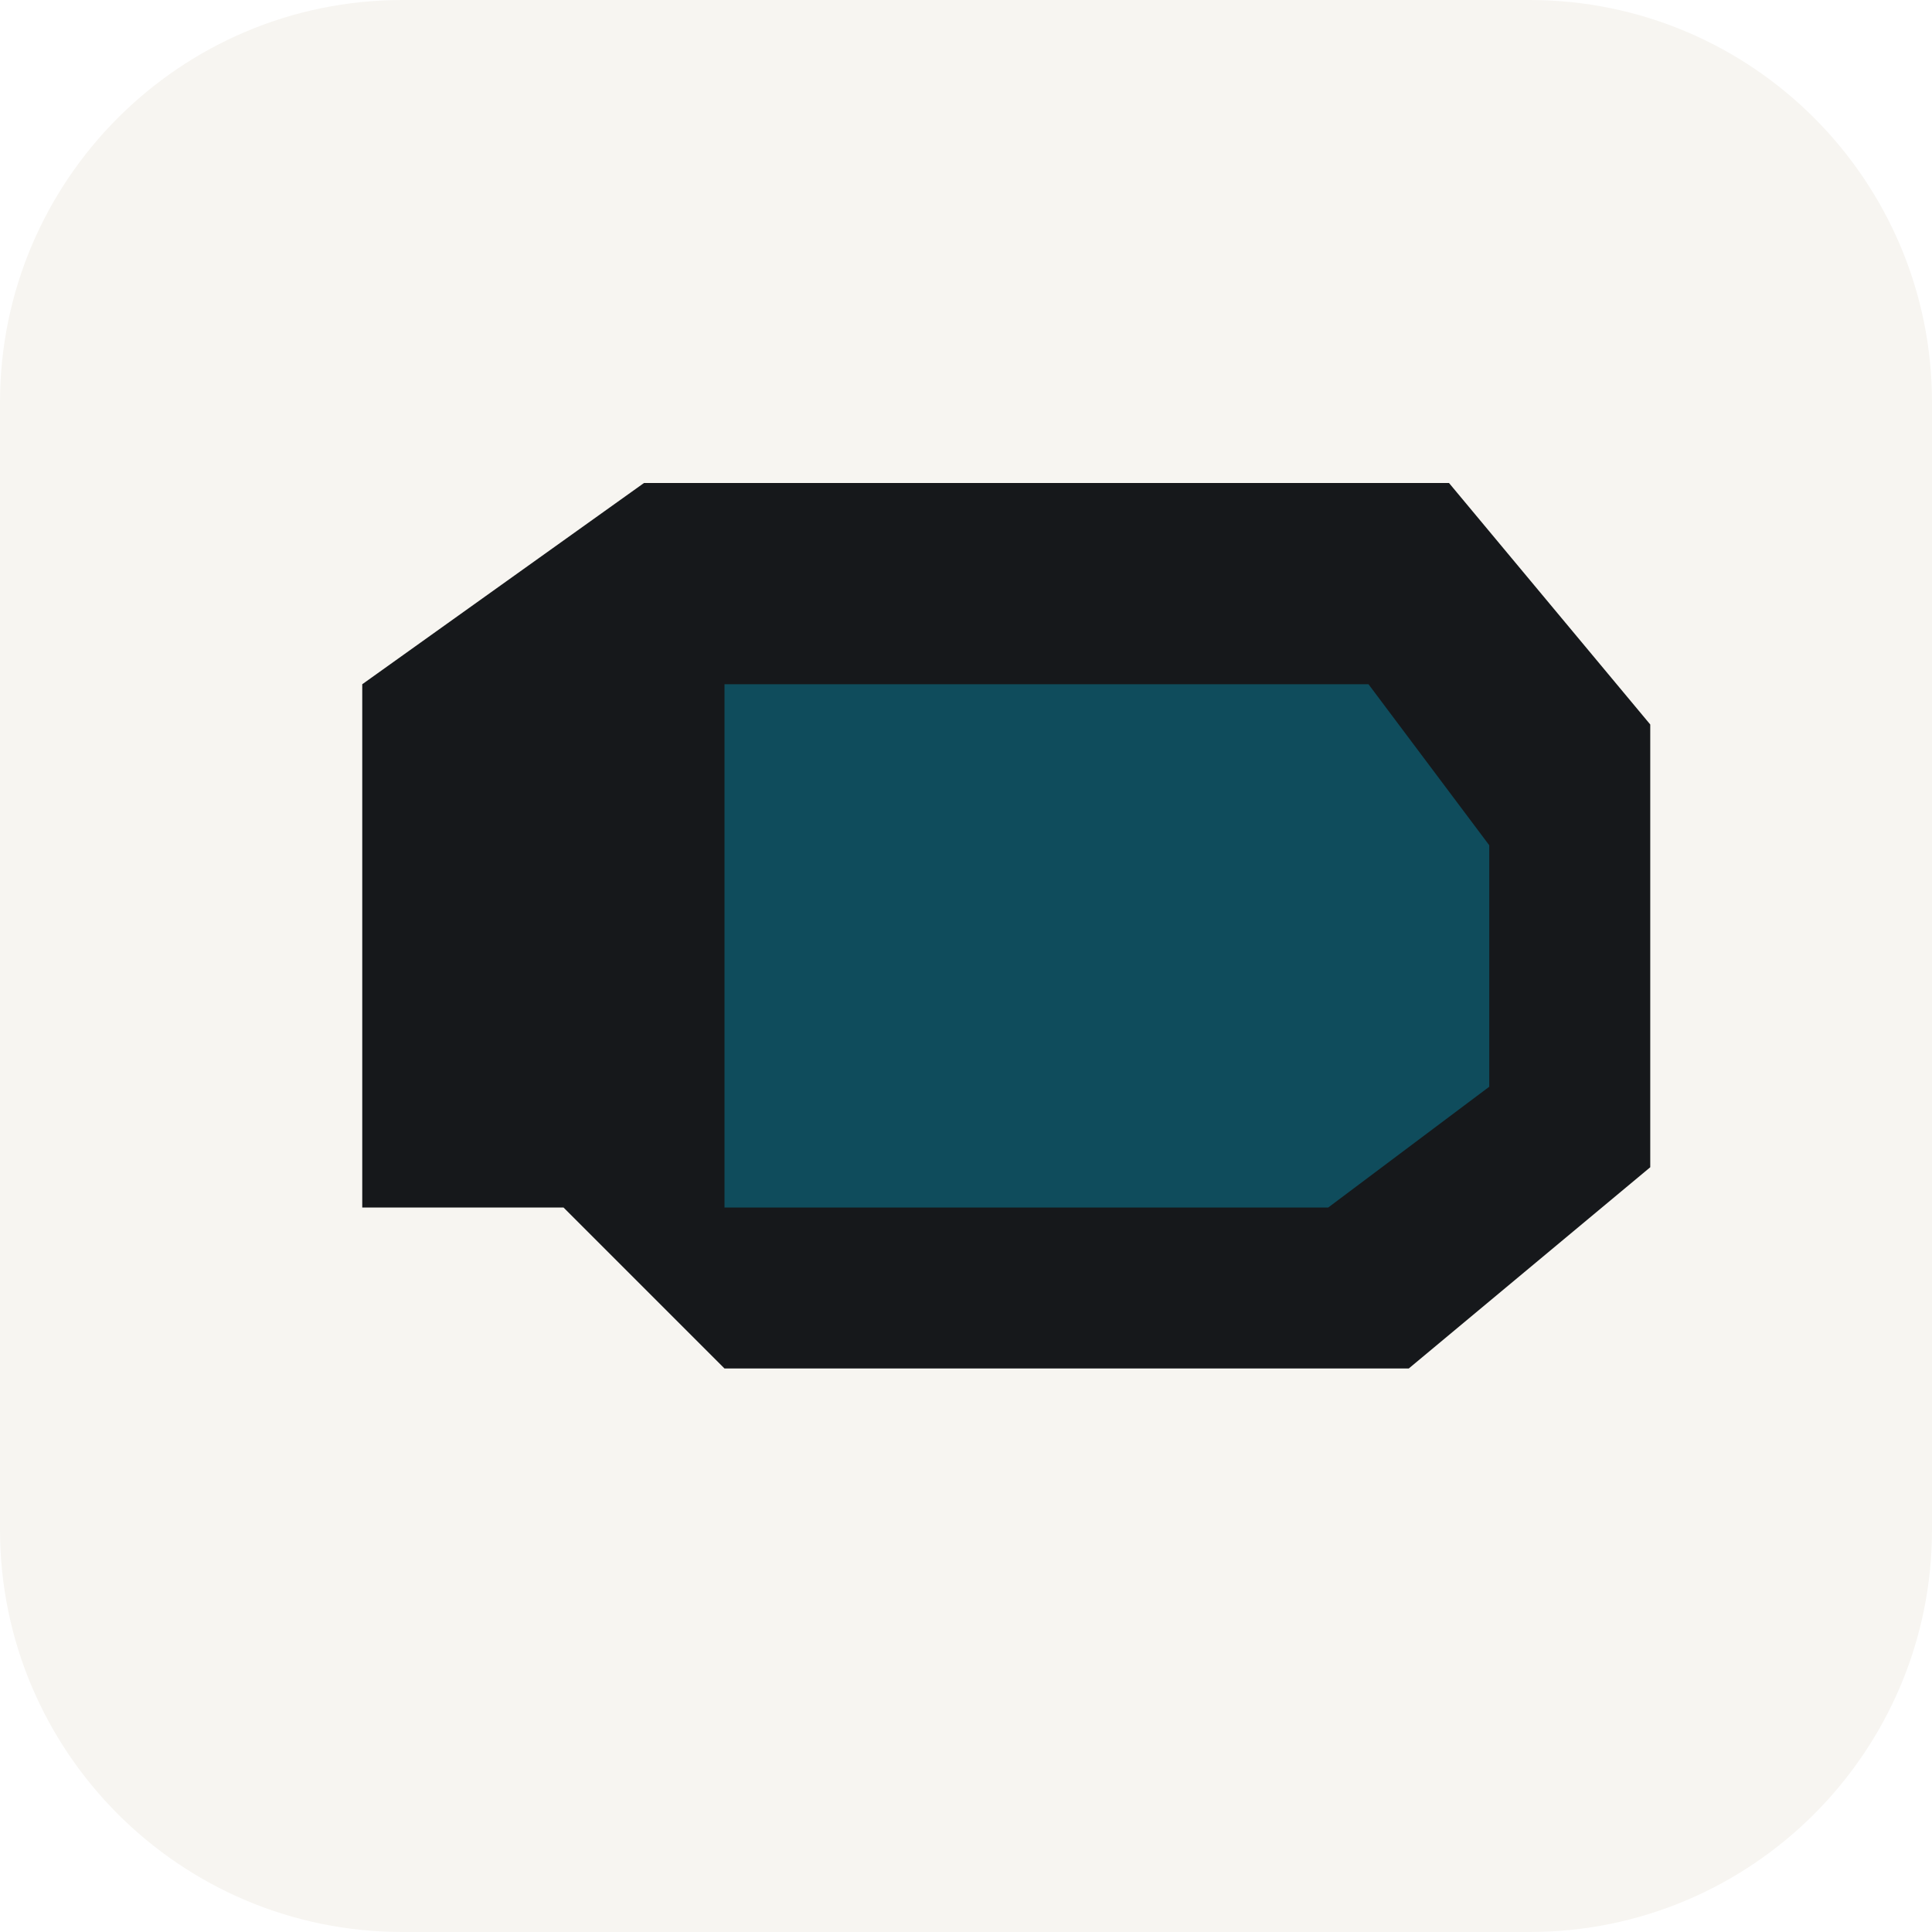
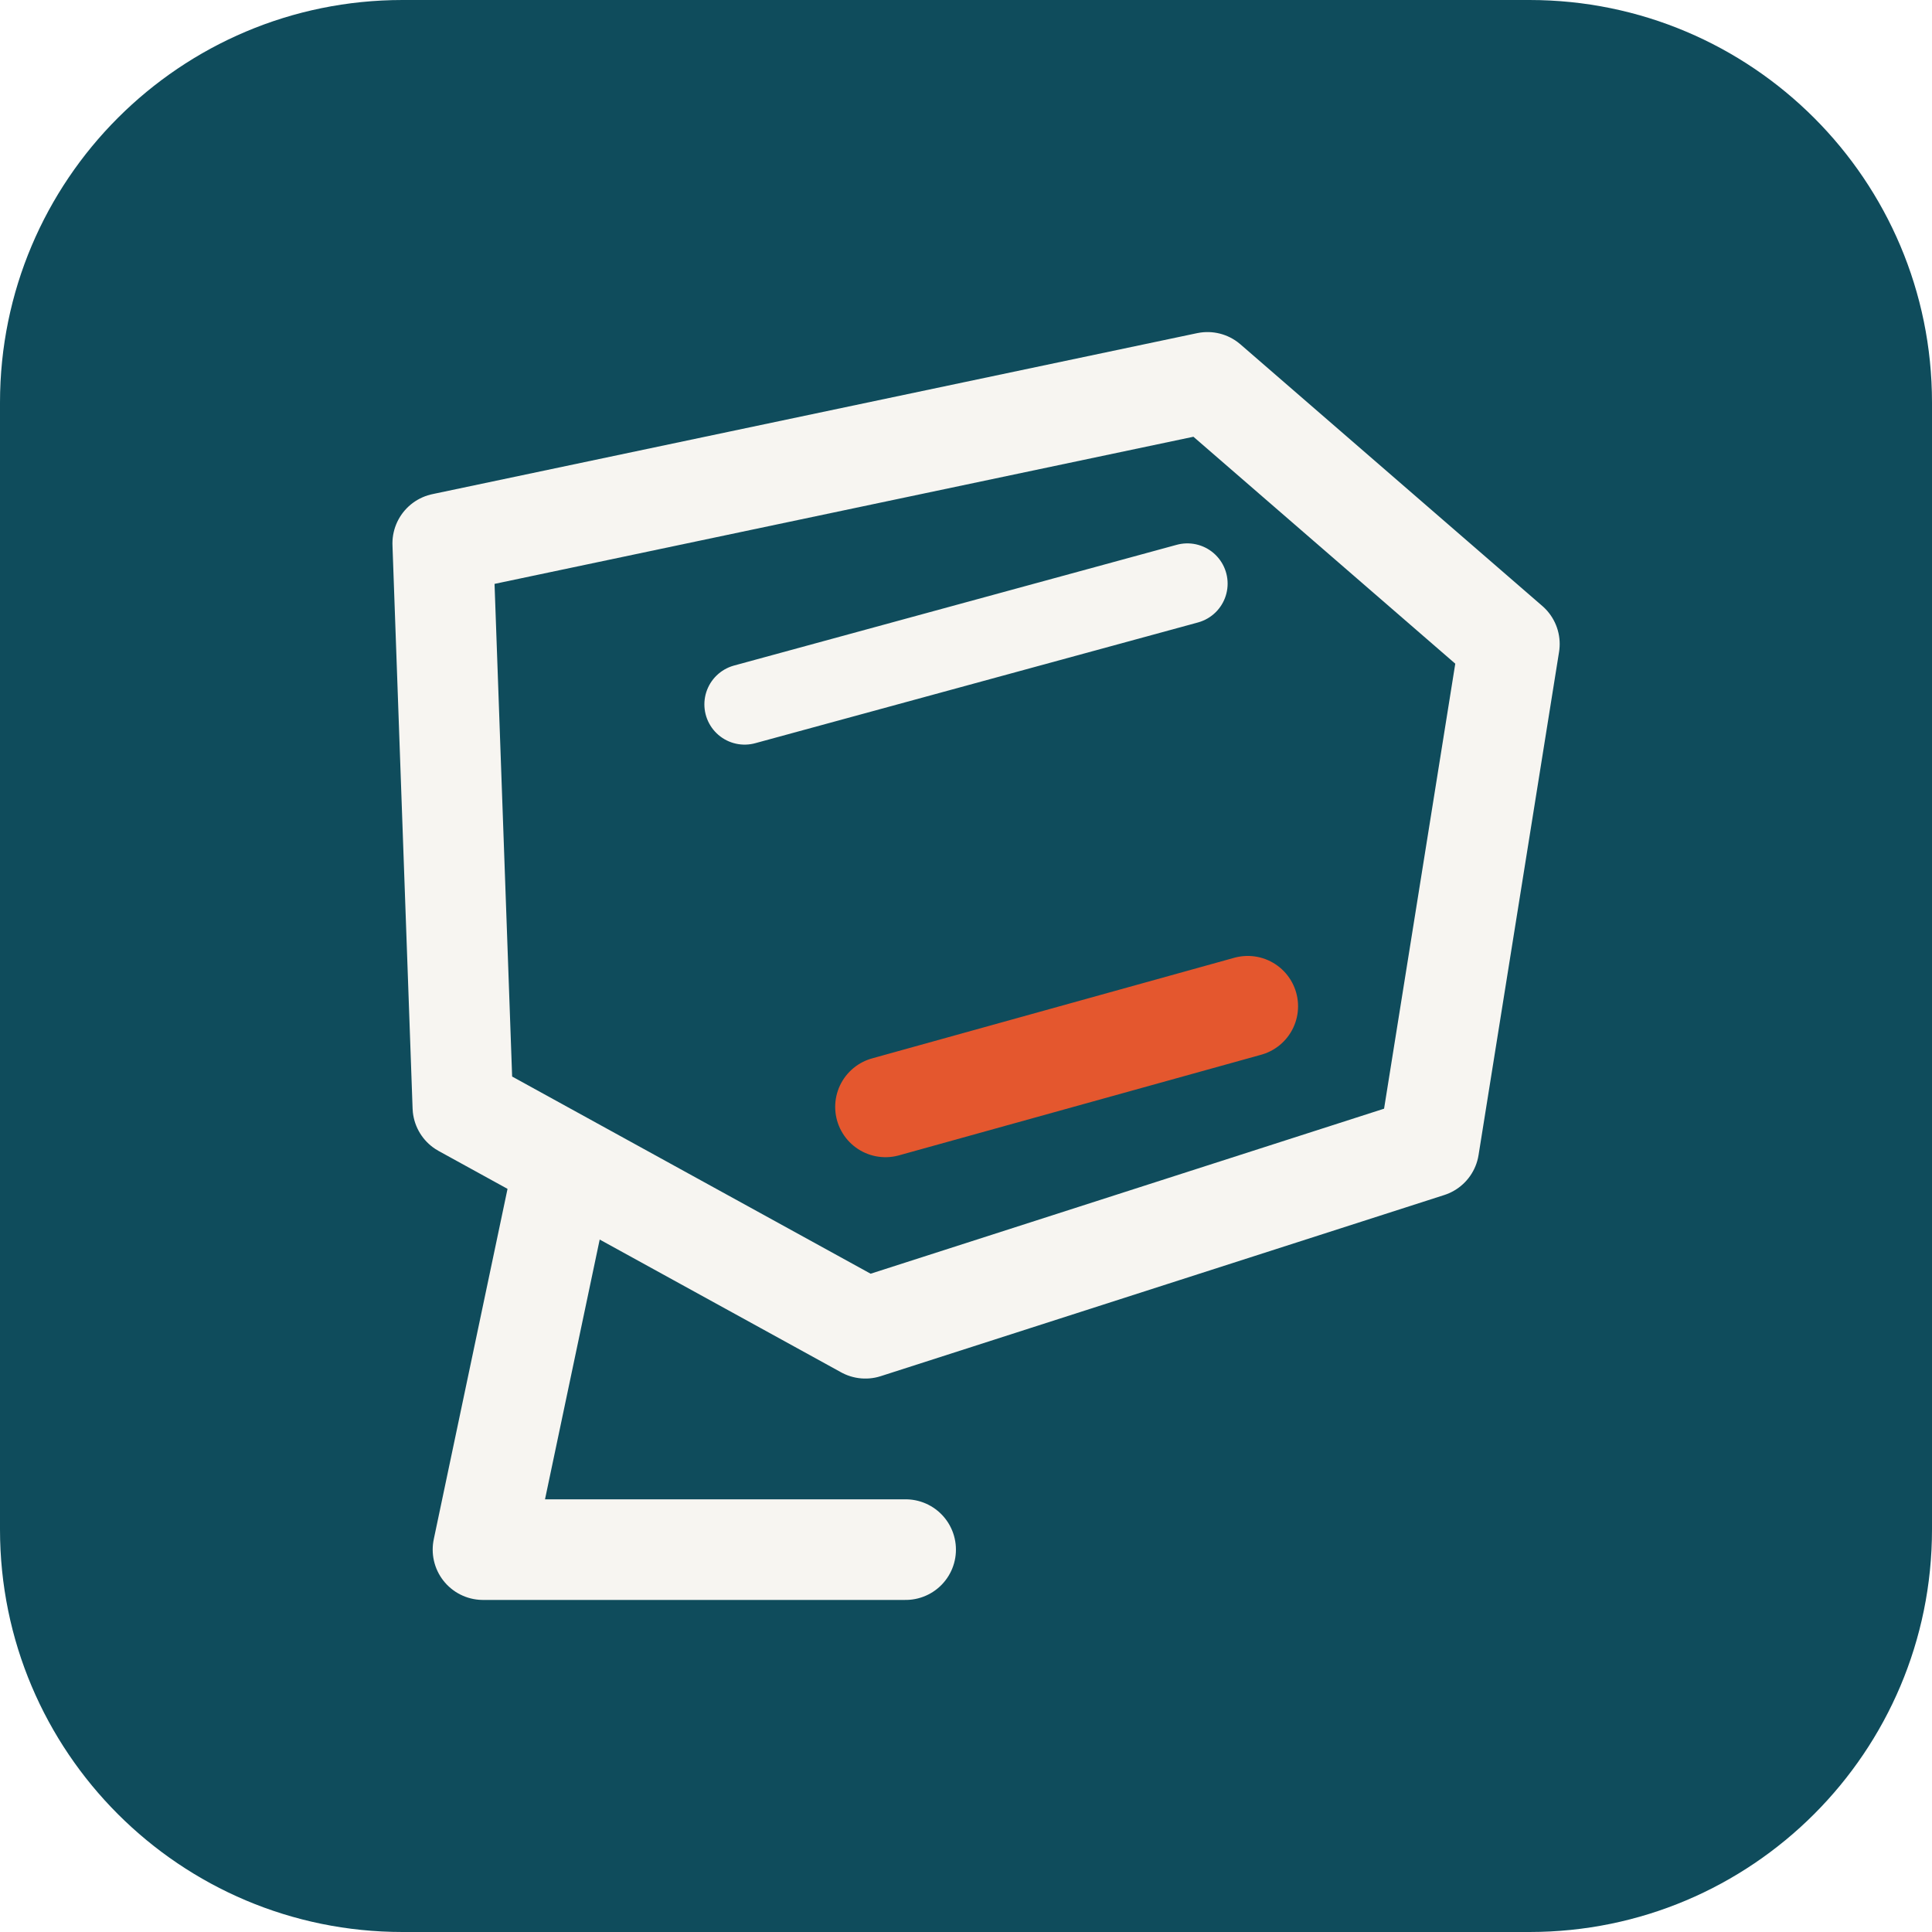
- <svg xmlns="http://www.w3.org/2000/svg" viewBox="0 0 48 48">
-   <rect width="48" height="48" rx="10" fill="#f7f5f1" />
-   <path d="M9 30V17l7-5h20l5 6v11l-6 5H18l-4-4Z" fill="#16181b" />
-   <path d="m18 17 16 0 3 4v6l-4 3H18Z" fill="#0f4c5c" />
+ <svg xmlns="http://www.w3.org/2000/svg" viewBox="0 0 96 96">
+   <rect width="96" height="96" rx="20" fill="#0f4c5c" />
+   <polyline points="22,27 60,19 75,32 71,57 43,66 23,55 22,27" fill="none" stroke="#f7f5f1" stroke-width="5" stroke-linecap="round" stroke-linejoin="round" />
+   <polyline points="28,58 24,77 45,77" fill="none" stroke="#f7f5f1" stroke-width="5" stroke-linecap="round" stroke-linejoin="round" />
+   <polyline points="37,35 59,29" fill="none" stroke="#f7f5f1" stroke-width="4" stroke-linecap="round" stroke-linejoin="round" />
+   <polyline points="44,55 62,50" fill="none" stroke="#e4572e" stroke-width="5" stroke-linecap="round" stroke-linejoin="round" />
</svg>
